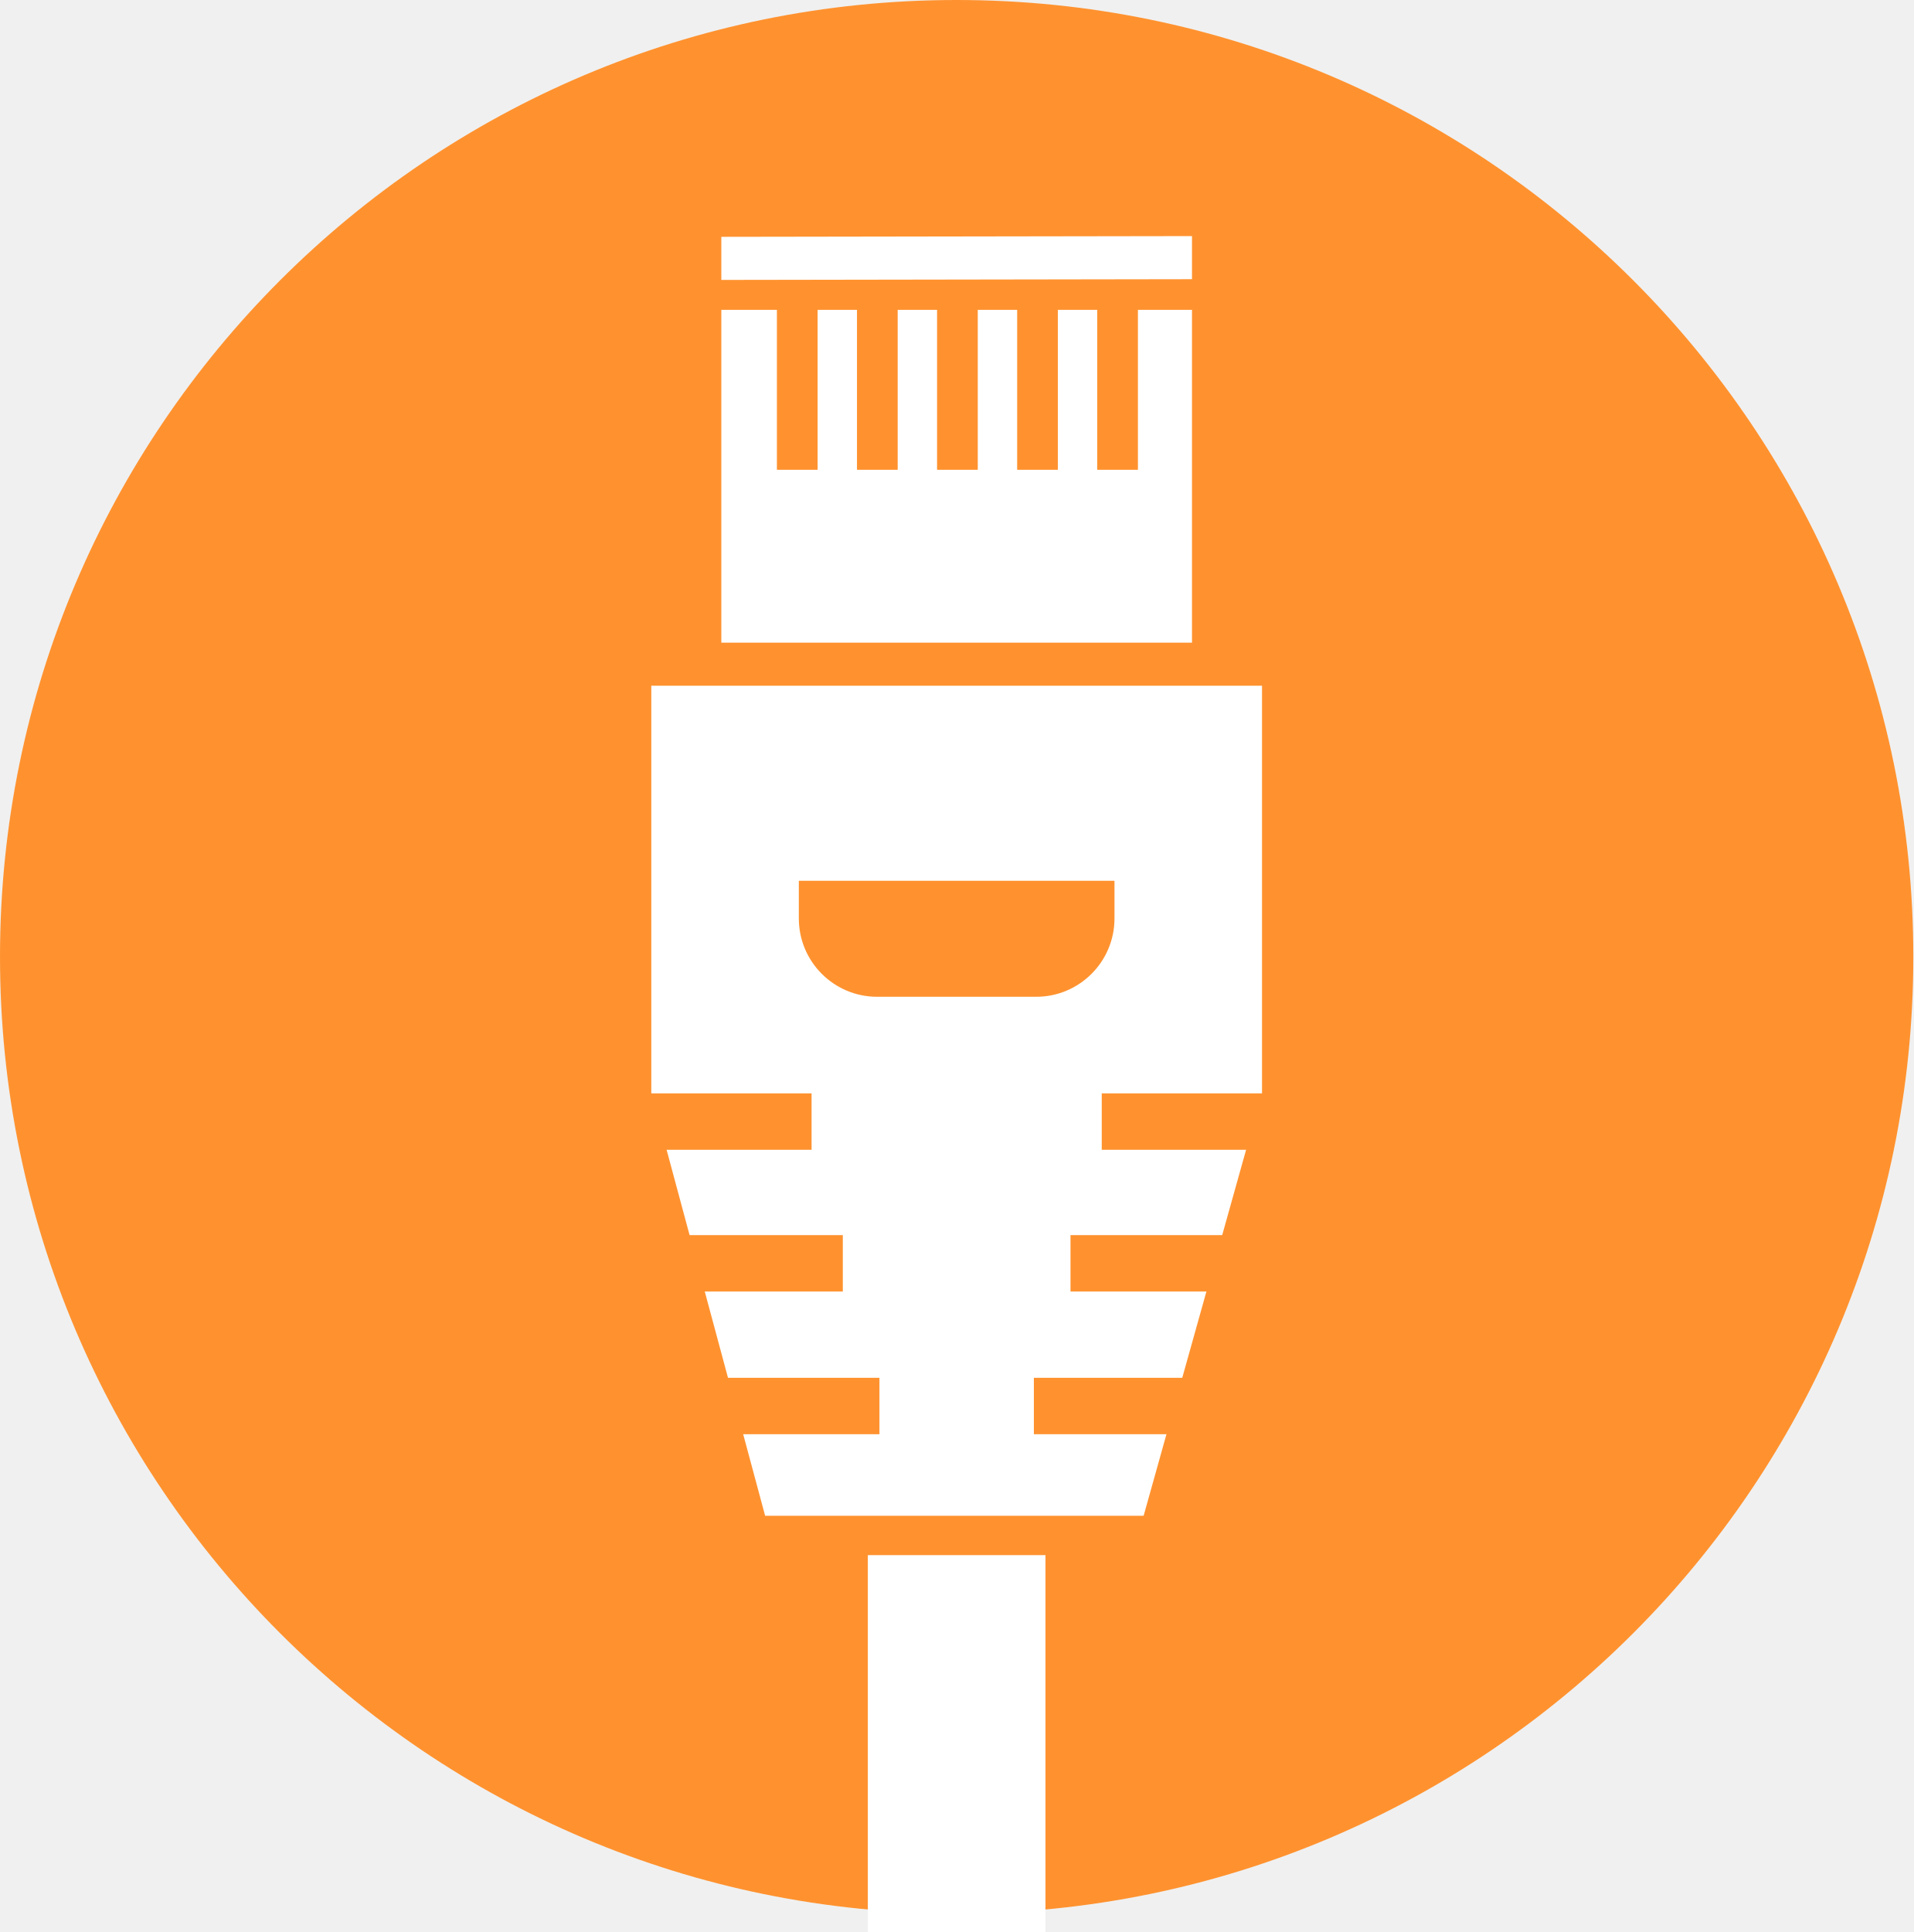
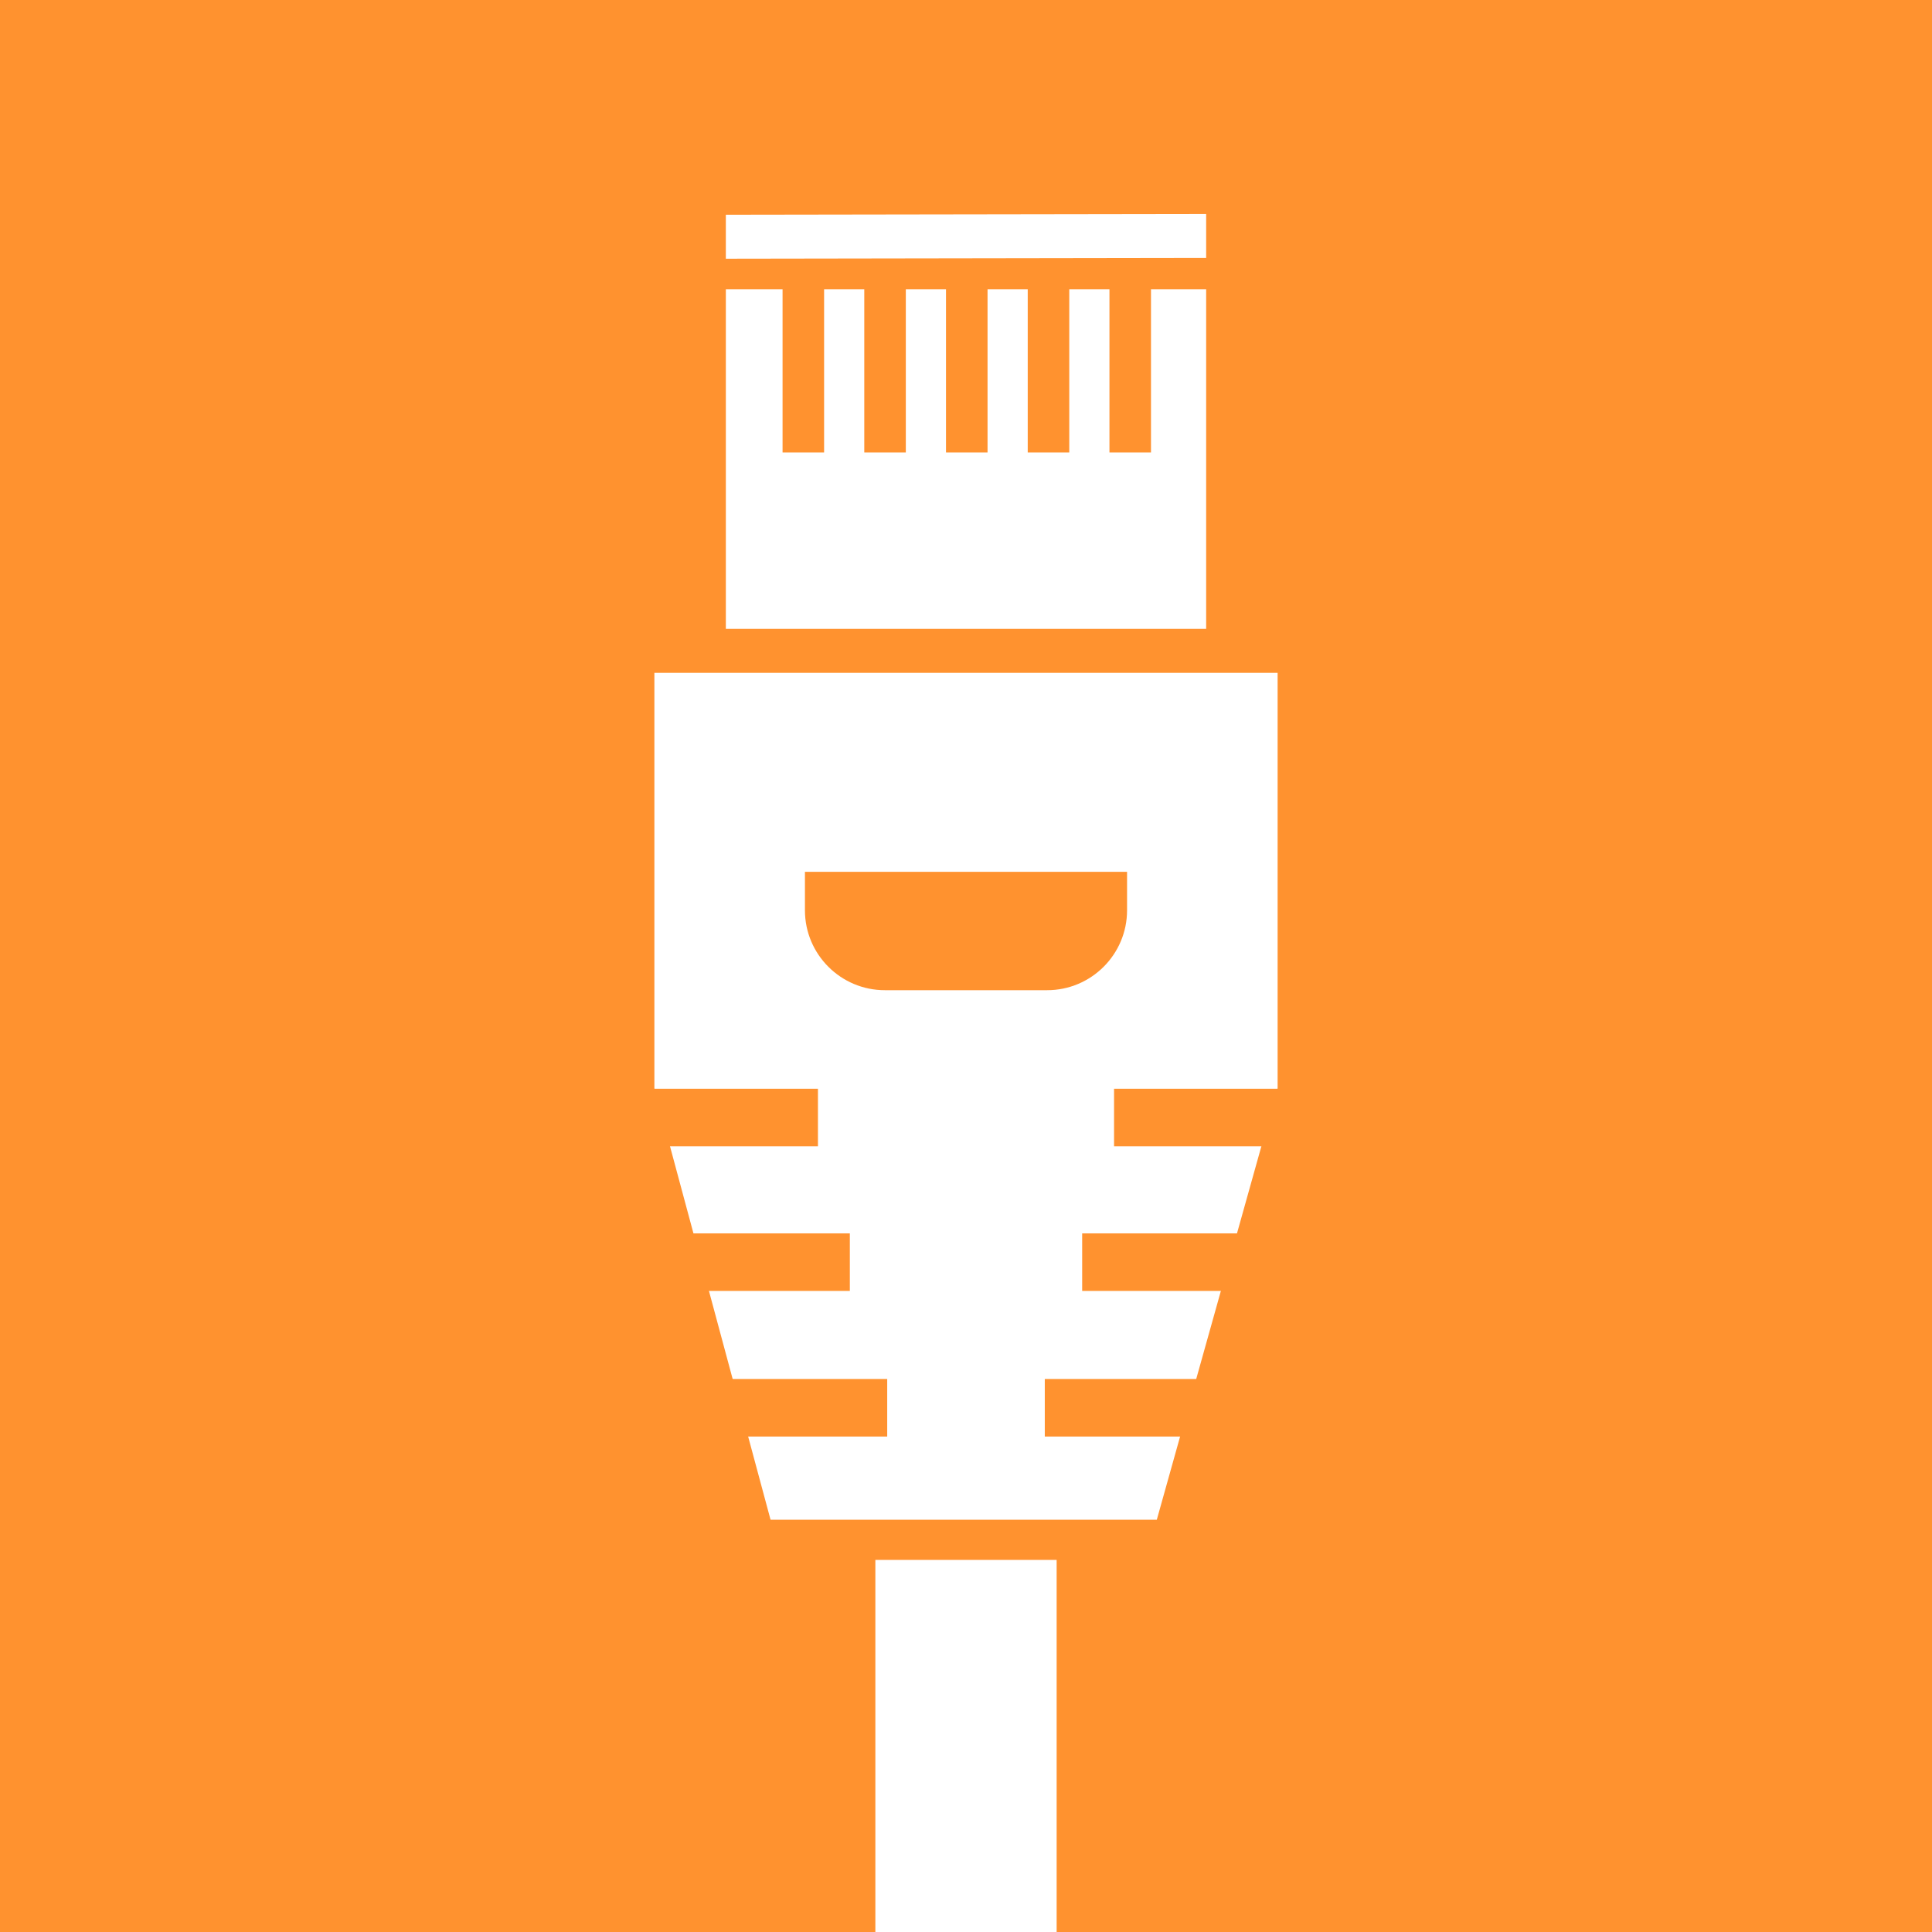
- <svg xmlns="http://www.w3.org/2000/svg" id="Layer_2" width="610.854" height="616.745" viewBox="0 0 610.854 616.745">
+ <svg xmlns="http://www.w3.org/2000/svg" id="Layer_2" width="604.433" height="604.433" viewBox="0 0 604.433 604.433">
  <defs>
    <style>.cls-1{fill:#ff922f;}.cls-2{fill:#fff;}</style>
  </defs>
  <g id="Layer_2-2">
-     <circle class="cls-1" cx="305.427" cy="305.427" r="305.427" />
+     <rect class="cls-1" width="604.433" height="604.433" />
  </g>
  <g id="Layer_4">
-     <rect class="cls-2" x="277.07" y="496.439" width="56.713" height="120.306" />
-     <polygon class="cls-2" points="244.28 483.866 365.121 483.866 402.917 348.885 402.917 218.911 207.936 218.911 207.936 348.885 244.28 483.866" />
-     <path class="cls-2" d="M230.294,98.911v106.242h150.268v-106.242s-150.726,0-150.268,0Z" />
-     <polygon class="cls-2" points="380.561 89.127 230.292 89.357 230.292 75.599 380.561 75.369 380.561 89.127" />
+     <rect class="cls-2" x="273.86" y="488.025" width="56.713" height="116.408" />
+     <polygon class="cls-2" points="241.07 475.452 361.911 475.452 399.707 340.471 399.707 210.497 204.726 210.497 204.726 340.471 241.07 475.452" />
+     <path class="cls-2" d="M227.083,90.497v106.242h150.268v-106.242s-150.726,0-150.268,0Z" />
+     <polygon class="cls-2" points="377.351 80.713 227.082 80.943 227.082 67.185 377.351 66.955 377.351 80.713" />
  </g>
  <g id="Layer_5">
-     <rect class="cls-1" x="200.408" y="349.032" width="205.299" height="18.006" />
-     <rect class="cls-1" x="200.408" y="394.28" width="205.299" height="18.006" />
-     <rect class="cls-1" x="200.408" y="439.834" width="205.299" height="18.006" />
-     <path class="cls-1" d="M255.038,281.166h100.777v12.032c0,13.798-11.202,25-25,25h-50.777c-13.798,0-25-11.202-25-25v-12.032h0Z" />
-     <rect class="cls-1" x="248.038" y="97.611" width="12.994" height="52.357" />
-     <rect class="cls-1" x="273.605" y="97.611" width="12.994" height="52.357" />
-     <rect class="cls-1" x="299.172" y="97.611" width="12.994" height="52.357" />
-     <rect class="cls-1" x="324.739" y="97.611" width="12.994" height="52.357" />
-     <rect class="cls-1" x="350.306" y="97.611" width="12.994" height="52.357" />
+     <rect class="cls-1" x="197.197" y="340.618" width="205.299" height="18.006" />
+     <rect class="cls-1" x="197.197" y="385.866" width="205.299" height="18.006" />
+     <rect class="cls-1" x="197.197" y="431.42" width="205.299" height="18.006" />
+     <path class="cls-1" d="M251.828,272.752h100.777v12.032c0,13.798-11.202,25-25,25h-50.777c-13.798,0-25-11.202-25-25v-12.032h0Z" />
+     <rect class="cls-1" x="244.828" y="89.197" width="12.994" height="52.357" />
+     <rect class="cls-1" x="270.395" y="89.197" width="12.994" height="52.357" />
+     <rect class="cls-1" x="295.962" y="89.197" width="12.994" height="52.357" />
+     <rect class="cls-1" x="321.529" y="89.197" width="12.994" height="52.357" />
+     <rect class="cls-1" x="347.096" y="89.197" width="12.994" height="52.357" />
  </g>
  <g id="Layer_6">
-     <rect class="cls-2" x="259.108" y="345.025" width="92.637" height="31.185" />
-     <rect class="cls-2" x="269.083" y="391.115" width="72.688" height="26.14" />
-     <rect class="cls-2" x="280.777" y="435.14" width="49.299" height="24.076" />
+     <rect class="cls-2" x="255.898" y="336.611" width="92.637" height="31.185" />
+     <rect class="cls-2" x="265.873" y="382.701" width="72.688" height="26.14" />
+     <rect class="cls-2" x="277.567" y="426.726" width="49.299" height="24.076" />
  </g>
</svg>
